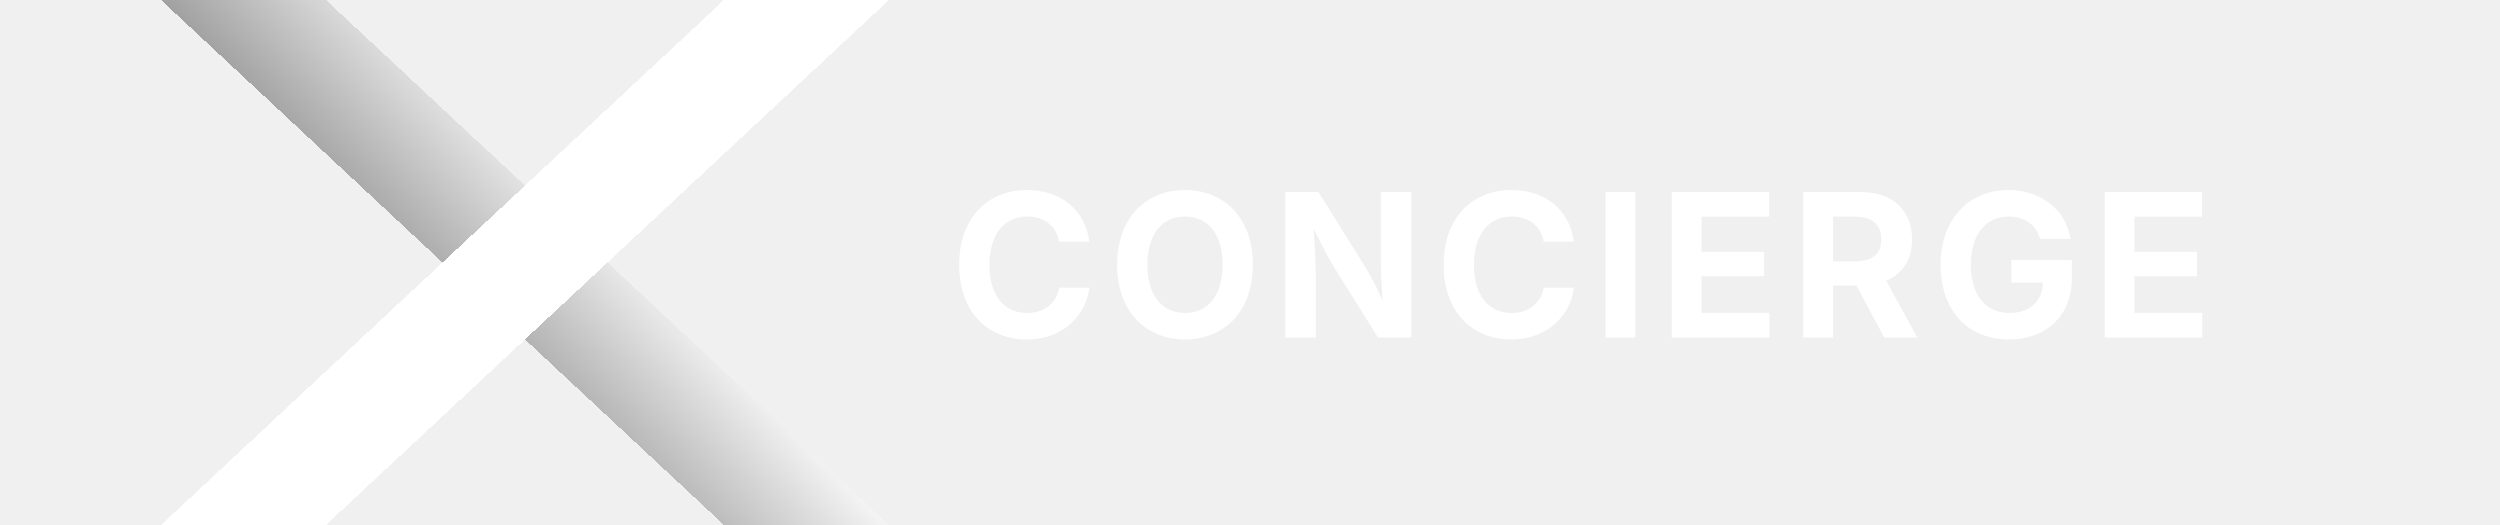
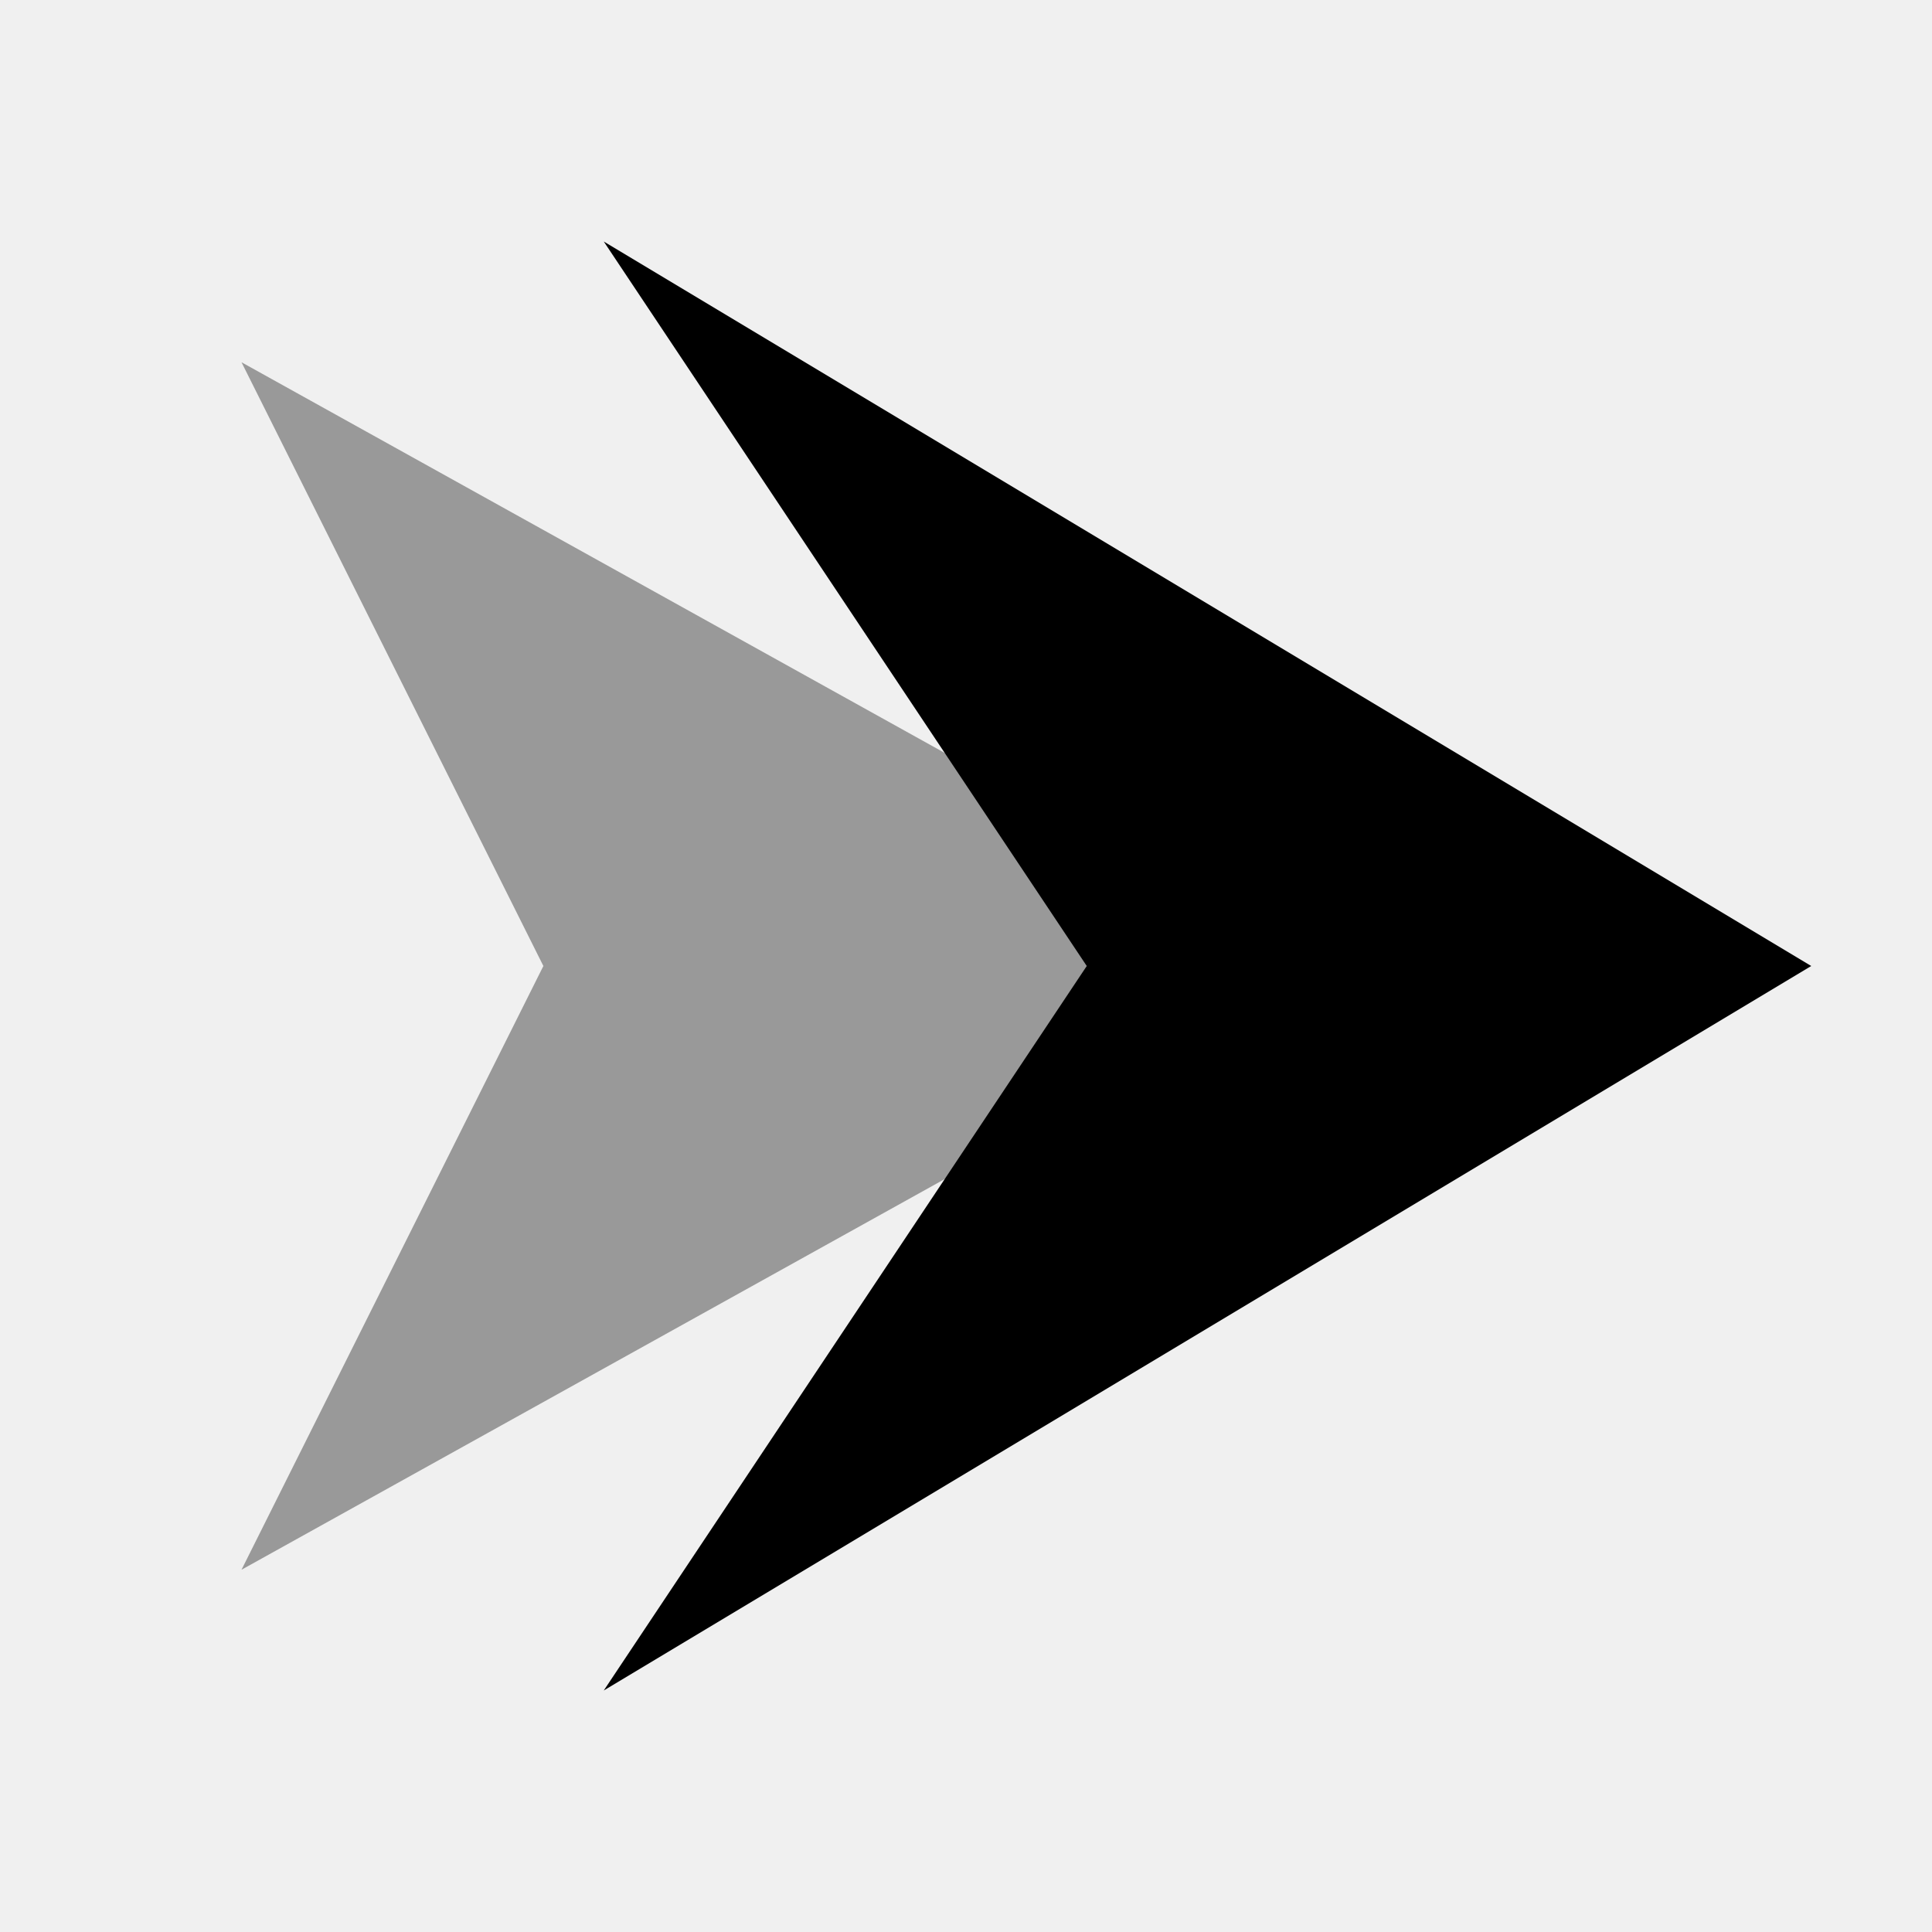
- <svg xmlns="http://www.w3.org/2000/svg" width="2000" height="420" viewBox="0 0 2000 420" fill="none">
-   <defs>
-     <linearGradient id="bbGradB" x1="1" y1="0" x2="0" y2="1">
-       <stop offset="0" stop-color="#FFFFFF" />
-       <stop offset="0.5" stop-color="#CCCCCC" />
-       <stop offset="1" stop-color="#999999" />
-     </linearGradient>
-     <linearGradient id="bbGradA" x1="0" y1="0" x2="1" y2="1">
-       <stop offset="0" stop-color="#FFFFFF" />
-       <stop offset="1" stop-color="#FFFFFF" />
-     </linearGradient>
-   </defs>
-   <g shape-rendering="crispEdges">
-     <g transform="rotate(43 420 210)">
-       <rect x="-100" y="165" width="1100" height="90" rx="14" fill="url(#bbGradB)" />
-     </g>
-     <g transform="rotate(-43 420 210)">
-       <rect x="-100" y="165" width="1100" height="90" rx="14" fill="url(#bbGradA)" />
-     </g>
-   </g>
-   <text x="760" y="270" font-family="Inter, Montserrat, Avenir Next, Helvetica Neue, Arial, sans-serif" font-size="160" font-weight="700" letter-spacing="8" fill="#FFFFFF">
-     CONCIERGE
-   </text>
+ <svg xmlns="http://www.w3.org/2000/svg" width="32" height="32" viewBox="0 0 32 32" fill="none">
+   <path d="M4 6L22 16L4 26L9 16L4 6Z" fill="#999999" />
+   <path d="M10 4L30 16L10 28L18 16L10 4Z" fill="#000000" />
</svg>
